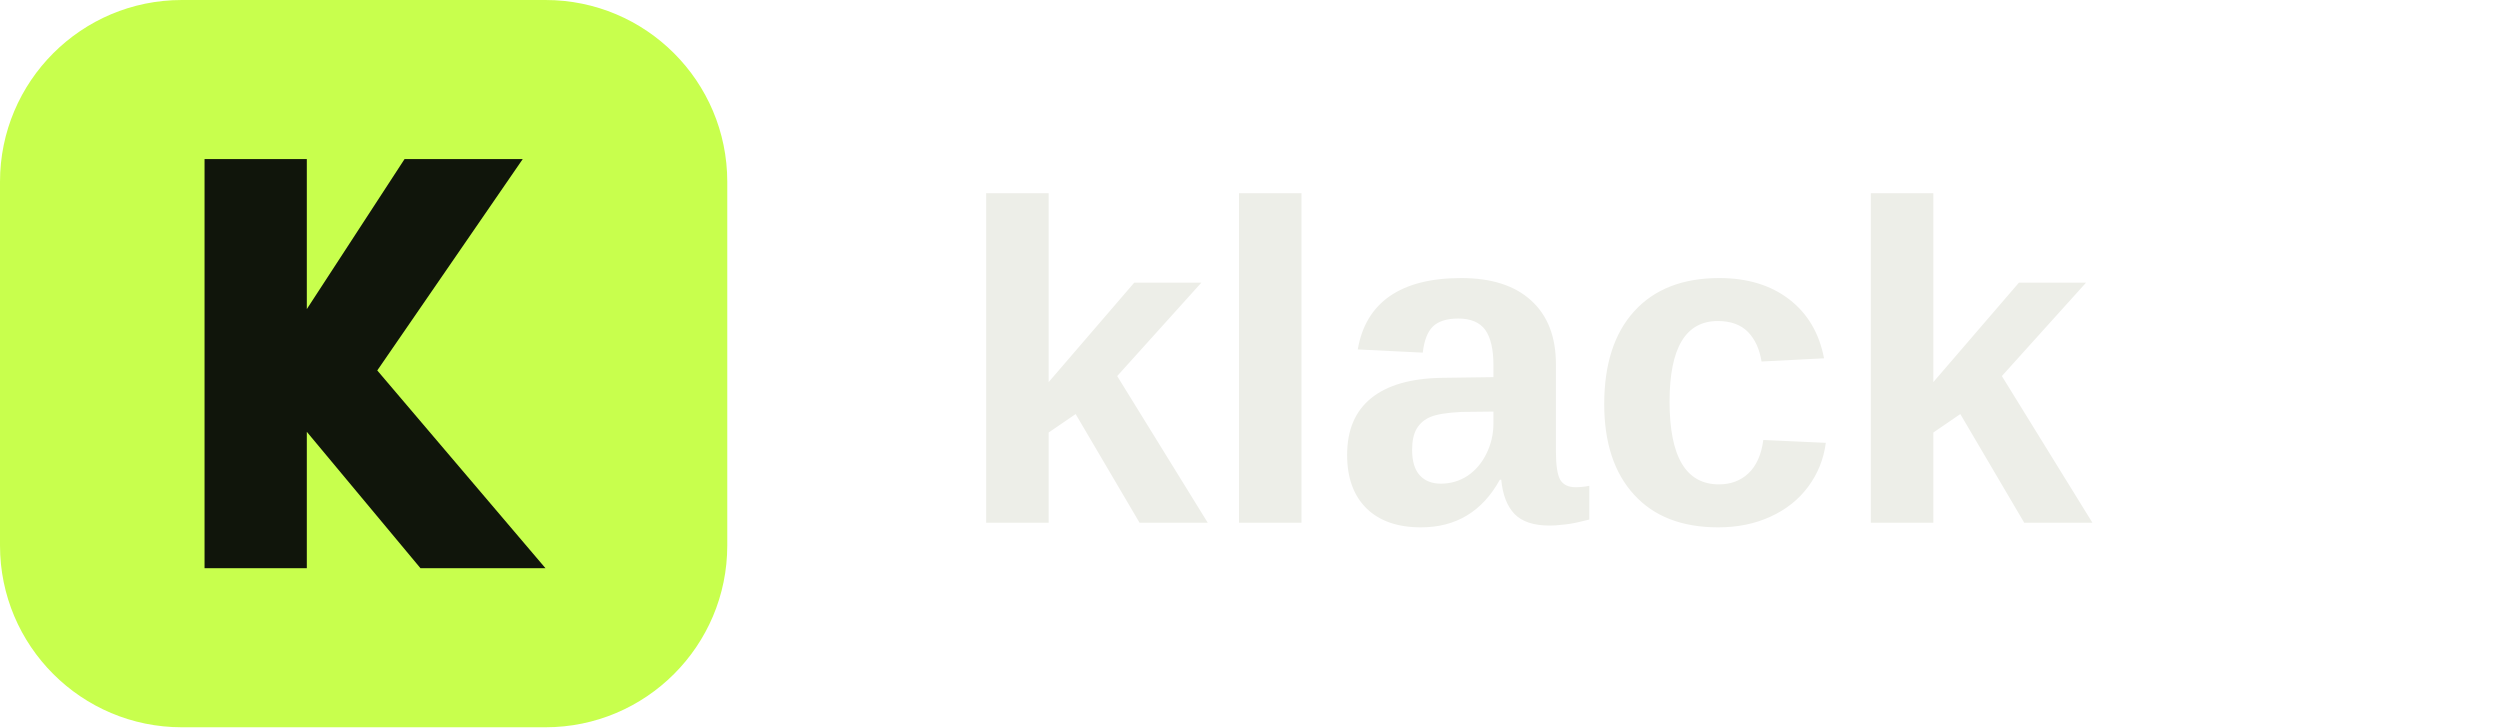
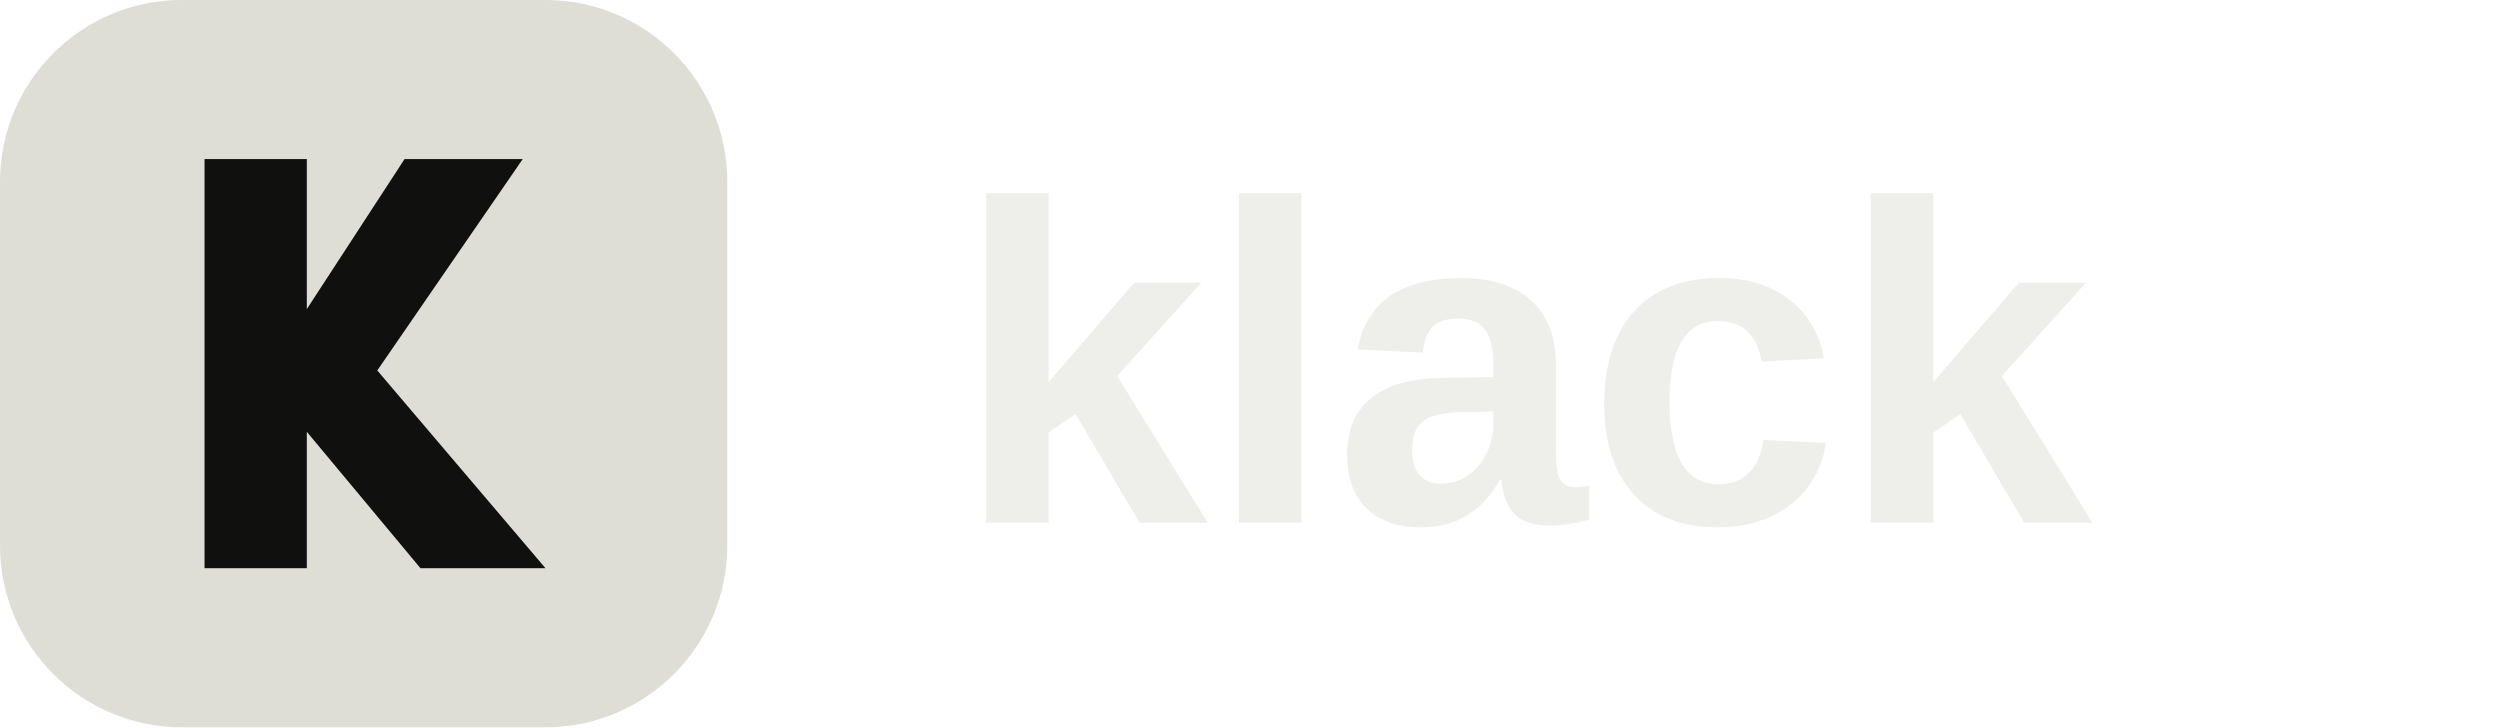
<svg xmlns="http://www.w3.org/2000/svg" viewBox="0 0 110 32">
-   <rect width="32" height="32" rx="8" fill="#c8ff4d" />
-   <path d="M9 7v18h4.5v-6l5 6H24l-7.4-8.7L23 7h-5.2l-4.3 6.6V7H9Z" fill="#10150b" />
-   <text x="42" y="23" fill="#edeee8" font-family="Helvetica Neue,Arial,sans-serif" font-size="20" font-weight="600">klack</text>
+   <rect width="32" height="32" rx="8" fill="#deded7" />
+   <path d="M9 7v18h4.5v-6l5 6H24l-7.4-8.7L23 7h-5.2l-4.3 6.6V7H9Z" fill="#10110f" />
+   <text x="42" y="23" fill="#eeeeea" font-family="Helvetica Neue,Arial,sans-serif" font-size="20" font-weight="600">klack</text>
</svg>
